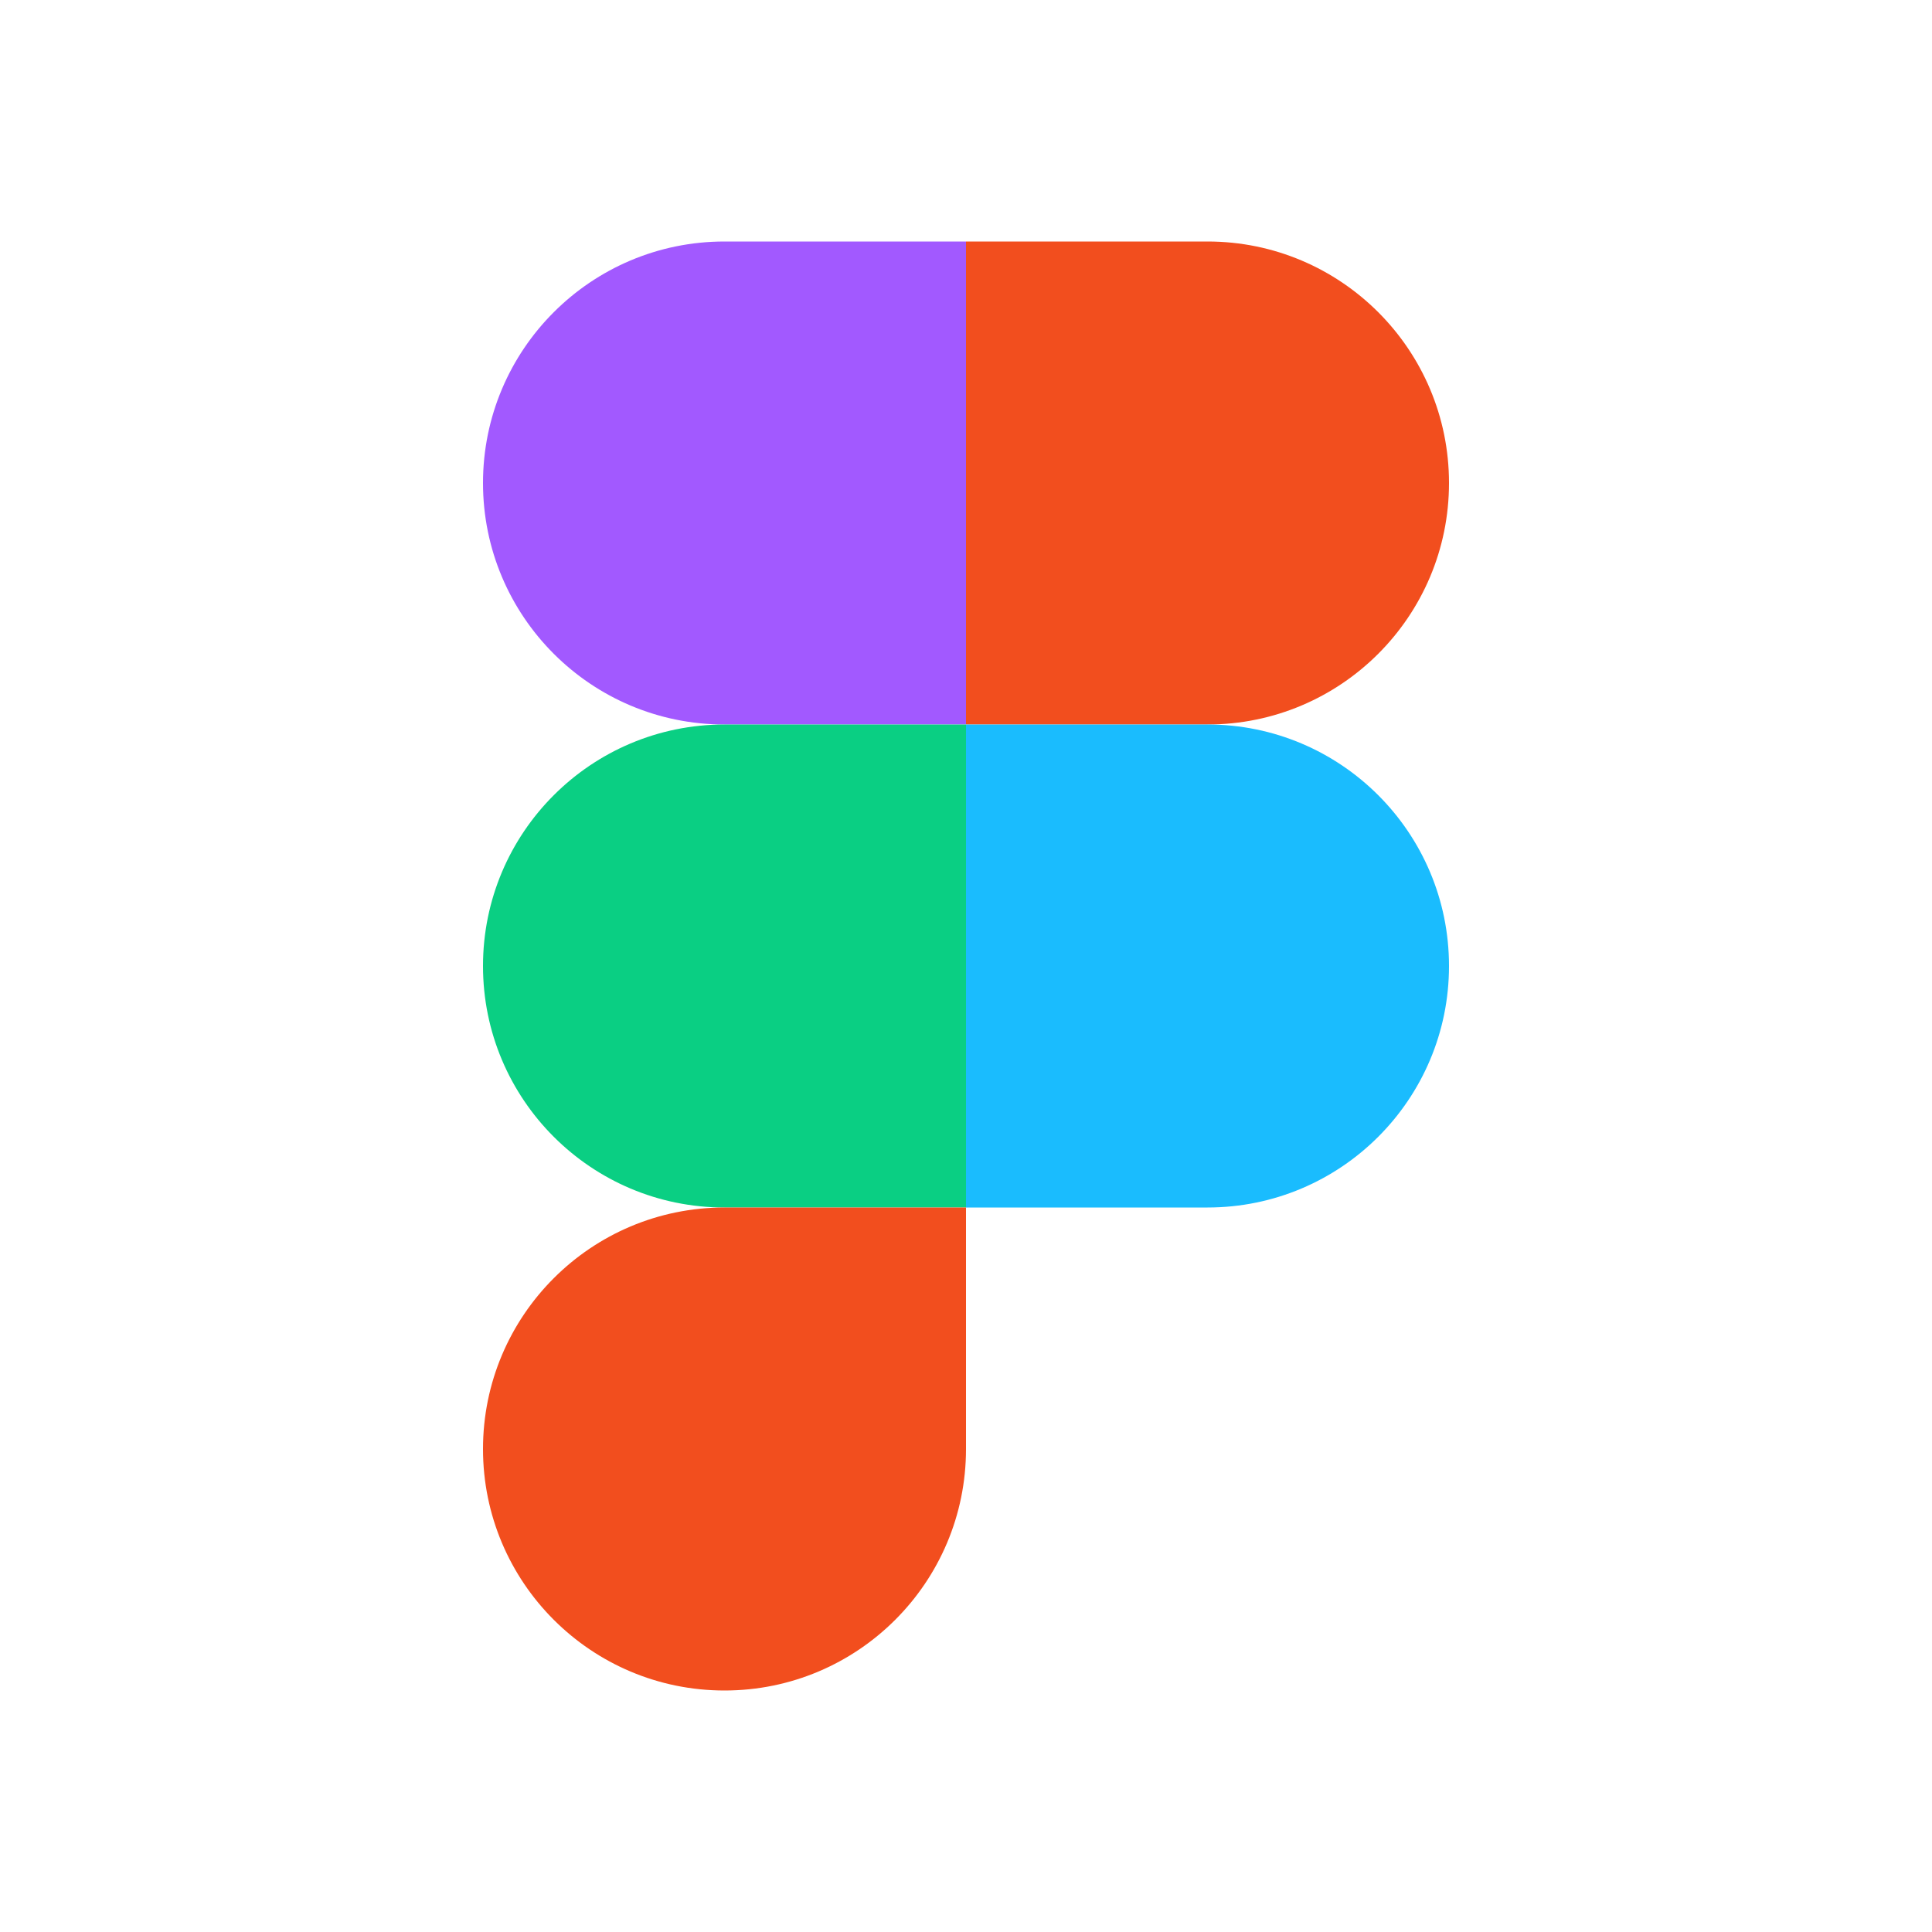
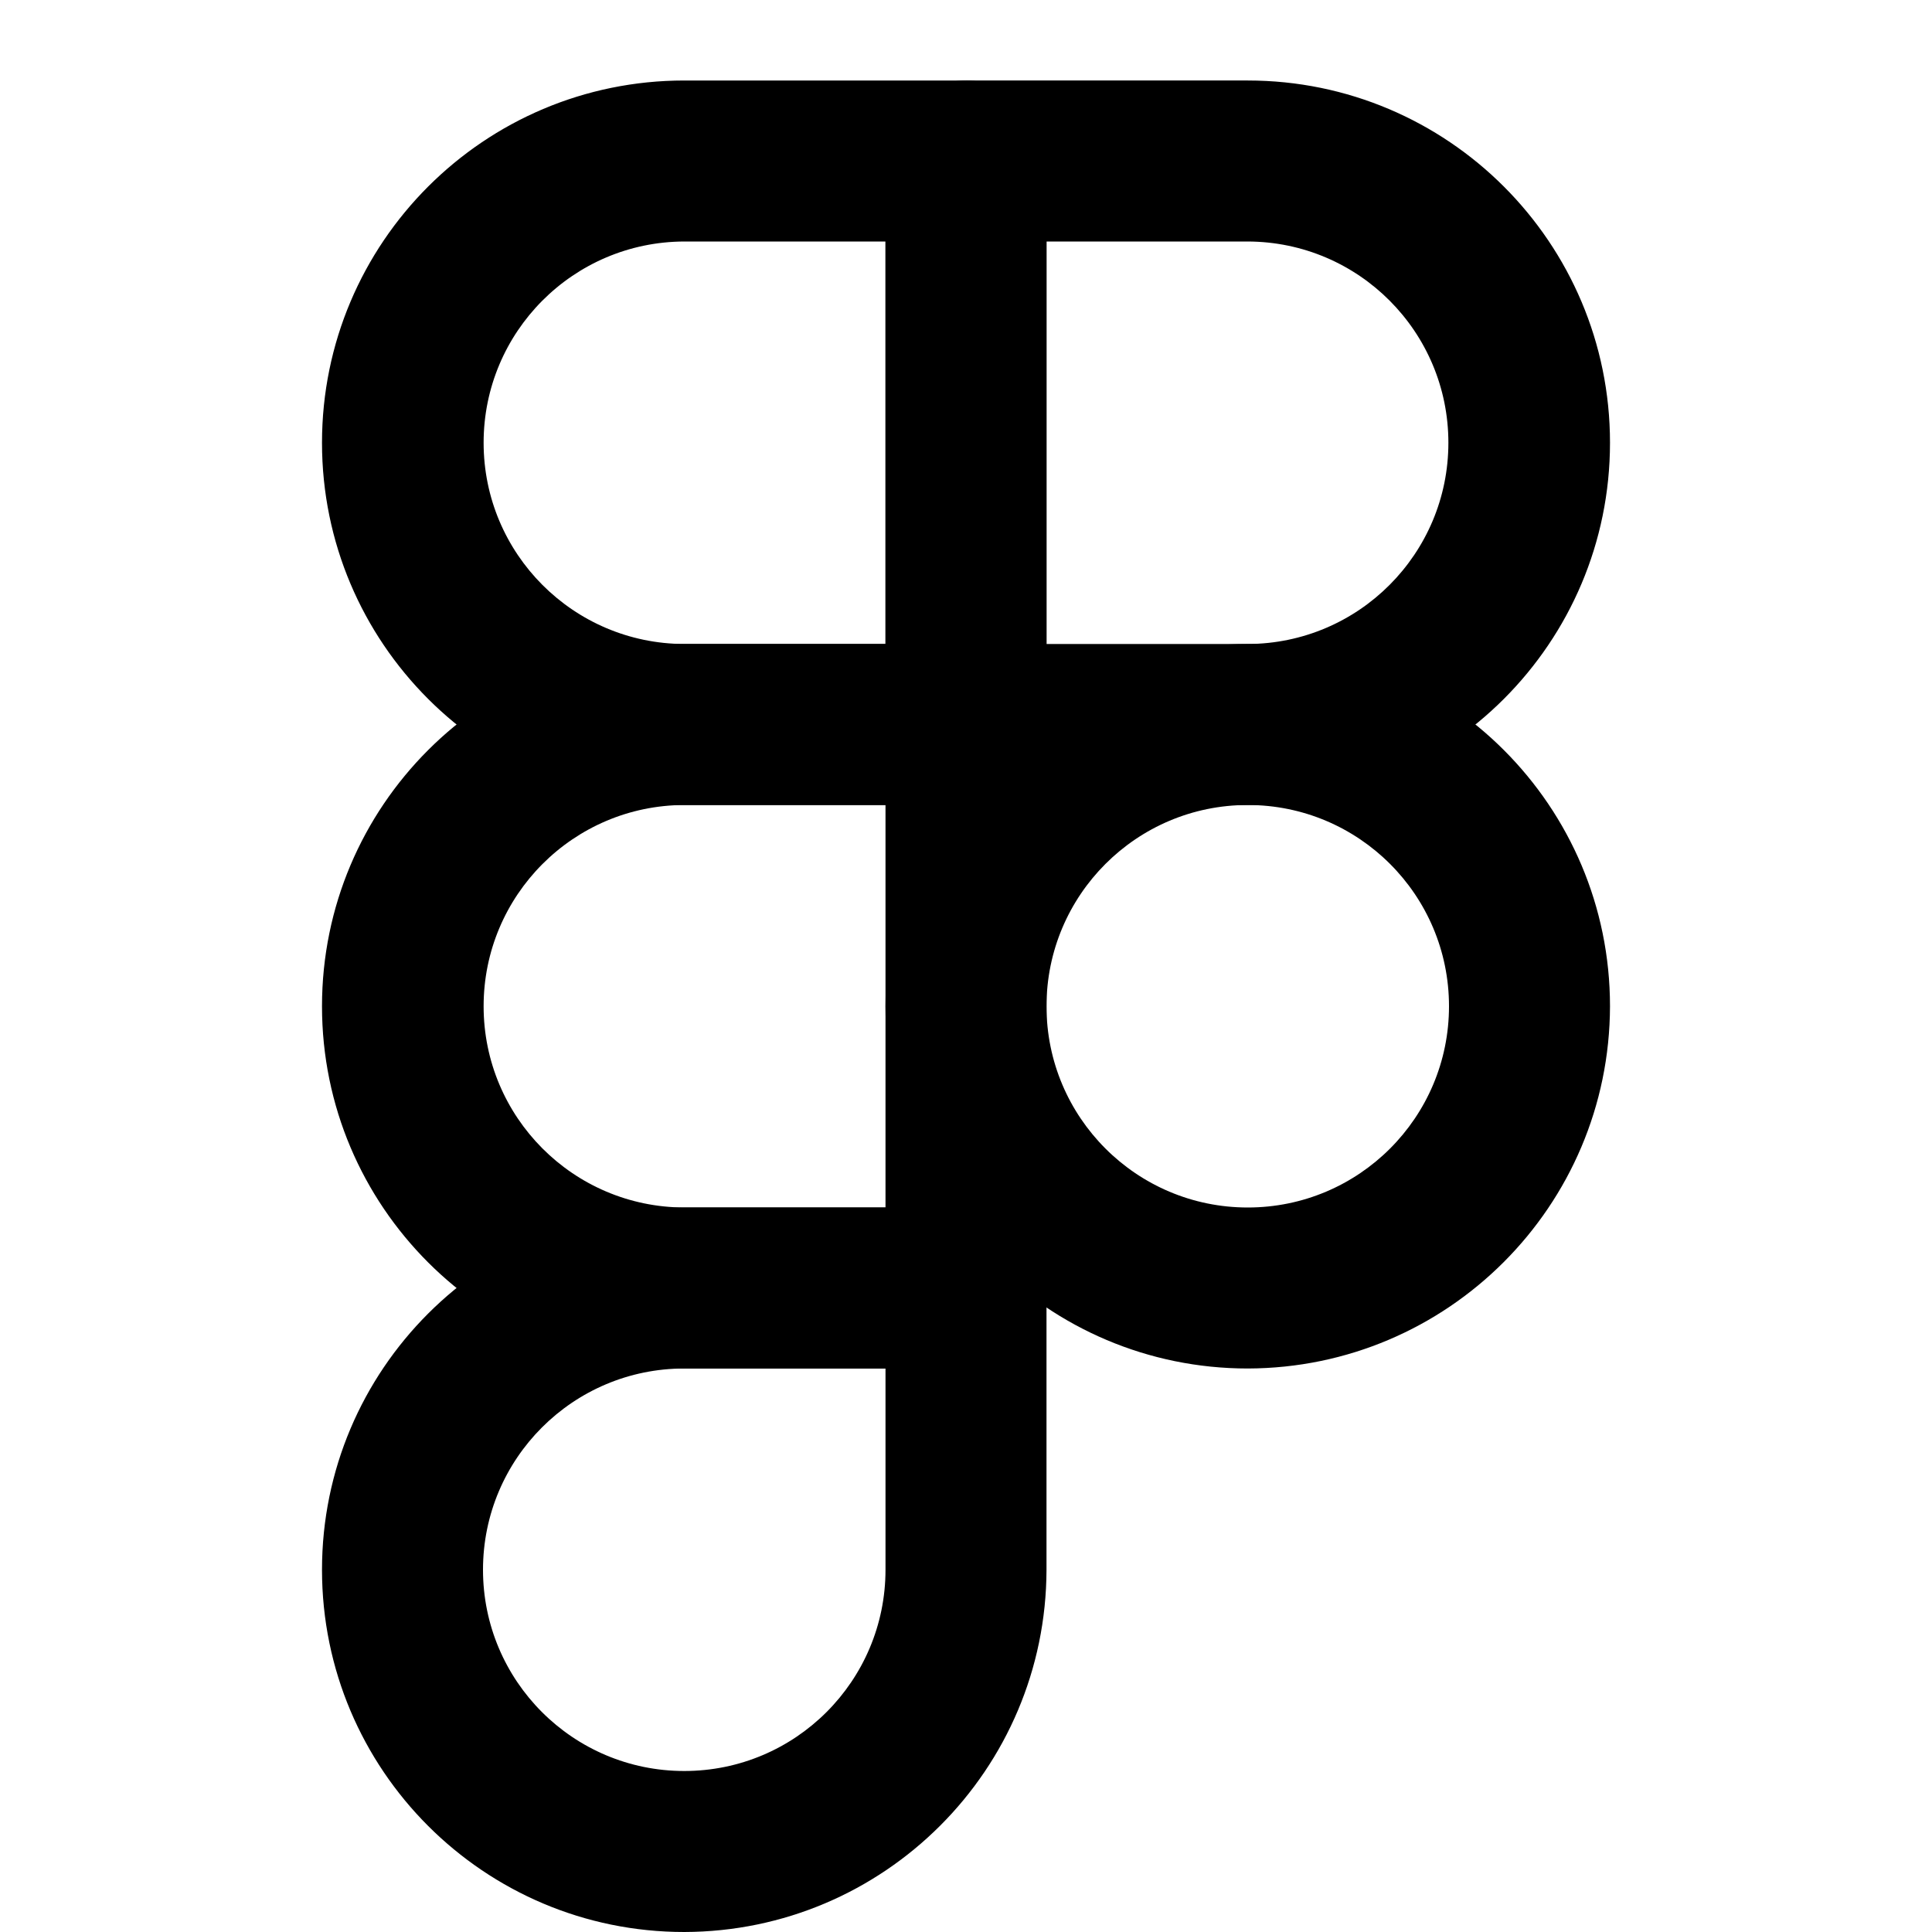
- <svg xmlns="http://www.w3.org/2000/svg" width="16" height="16" viewBox="0 0 16 16" fill="none">
-   <path d="M8 2h2a2 2 0 1 1 0 4H8z" fill="#F24E1E" />
-   <path d="M6 2h2v4H6a2 2 0 1 1 0-4Z" fill="#A259FF" />
-   <path d="M8 6h2a2 2 0 1 1 0 4H8z" fill="#1ABCFE" />
-   <path d="M6 6h2v4H6a2 2 0 0 1 0-4Z" fill="#0ACF83" />
-   <path d="M6 10h2v2a2 2 0 1 1-2-2Z" fill="#F24E1E" />
+ <svg xmlns="http://www.w3.org/2000/svg" t="1764324075467" class="icon" viewBox="0 0 1024 1024" version="1.1" p-id="6610" width="24" height="24">
+   <path d="M512 426.667H362.667a192 192 0 0 1 0-384H512a42.667 42.667 0 0 1 42.667 42.667v298.667a42.667 42.667 0 0 1-42.667 42.667zM362.667 128a106.667 106.667 0 0 0 0 213.333H469.333V128z" p-id="6611" />
+   <path d="M661.333 426.667H512a42.667 42.667 0 0 1-42.667-42.667V85.333a42.667 42.667 0 0 1 42.667-42.667h149.333a192 192 0 0 1 0 384zM554.667 341.333h106.667a106.667 106.667 0 0 0 0-213.333H554.667z" p-id="6612" />
+   <path d="M661.333 725.333a192 192 0 1 1 192-192 192.427 192.427 0 0 1-192 192z m0-298.667a106.667 106.667 0 1 0 106.667 106.667 106.667 106.667 0 0 0-106.667-106.667z" p-id="6613" />
+   <path d="M362.667 1024a192 192 0 0 1 0-384H512a42.667 42.667 0 0 1 42.667 42.667v149.333A192.427 192.427 0 0 1 362.667 1024z m0-298.667a106.667 106.667 0 1 0 106.667 106.667V725.333z" p-id="6614" />
+   <path d="M512 725.333H362.667a192 192 0 0 1 0-384H512a42.667 42.667 0 0 1 42.667 42.667v298.667a42.667 42.667 0 0 1-42.667 42.667z m-149.333-298.667a106.667 106.667 0 0 0 0 213.333H469.333v-213.333z" p-id="6615" />
</svg>
